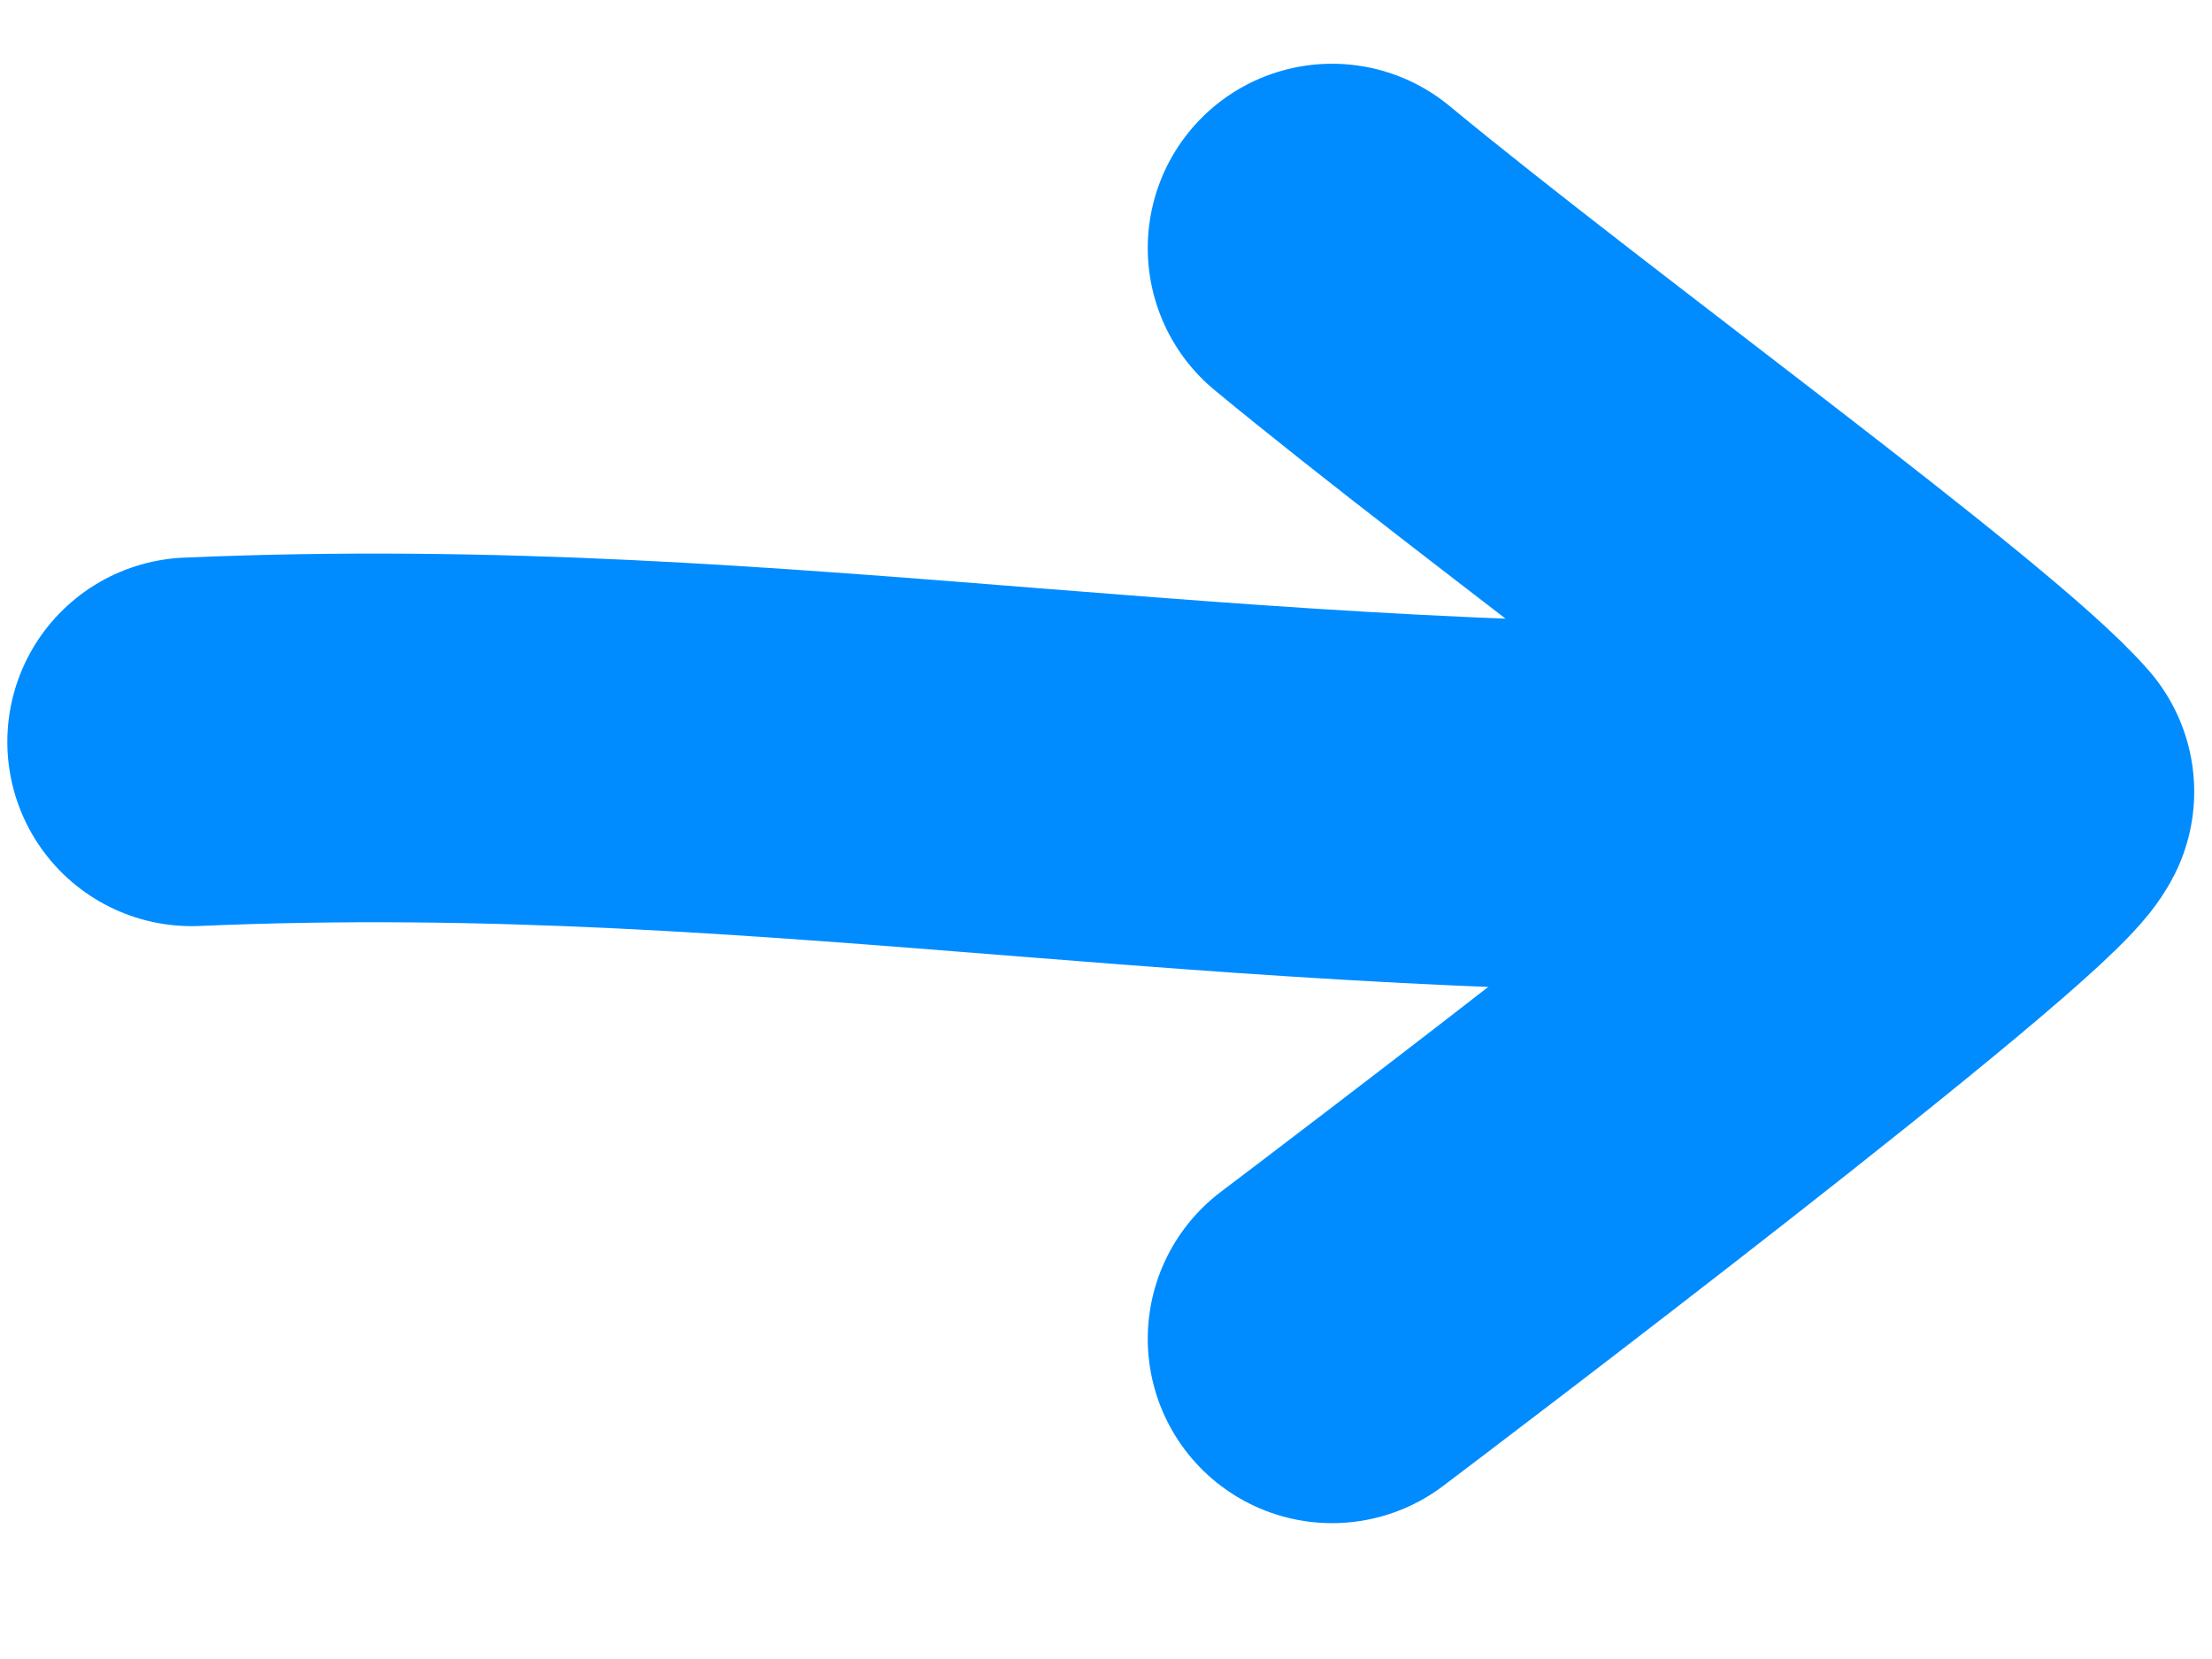
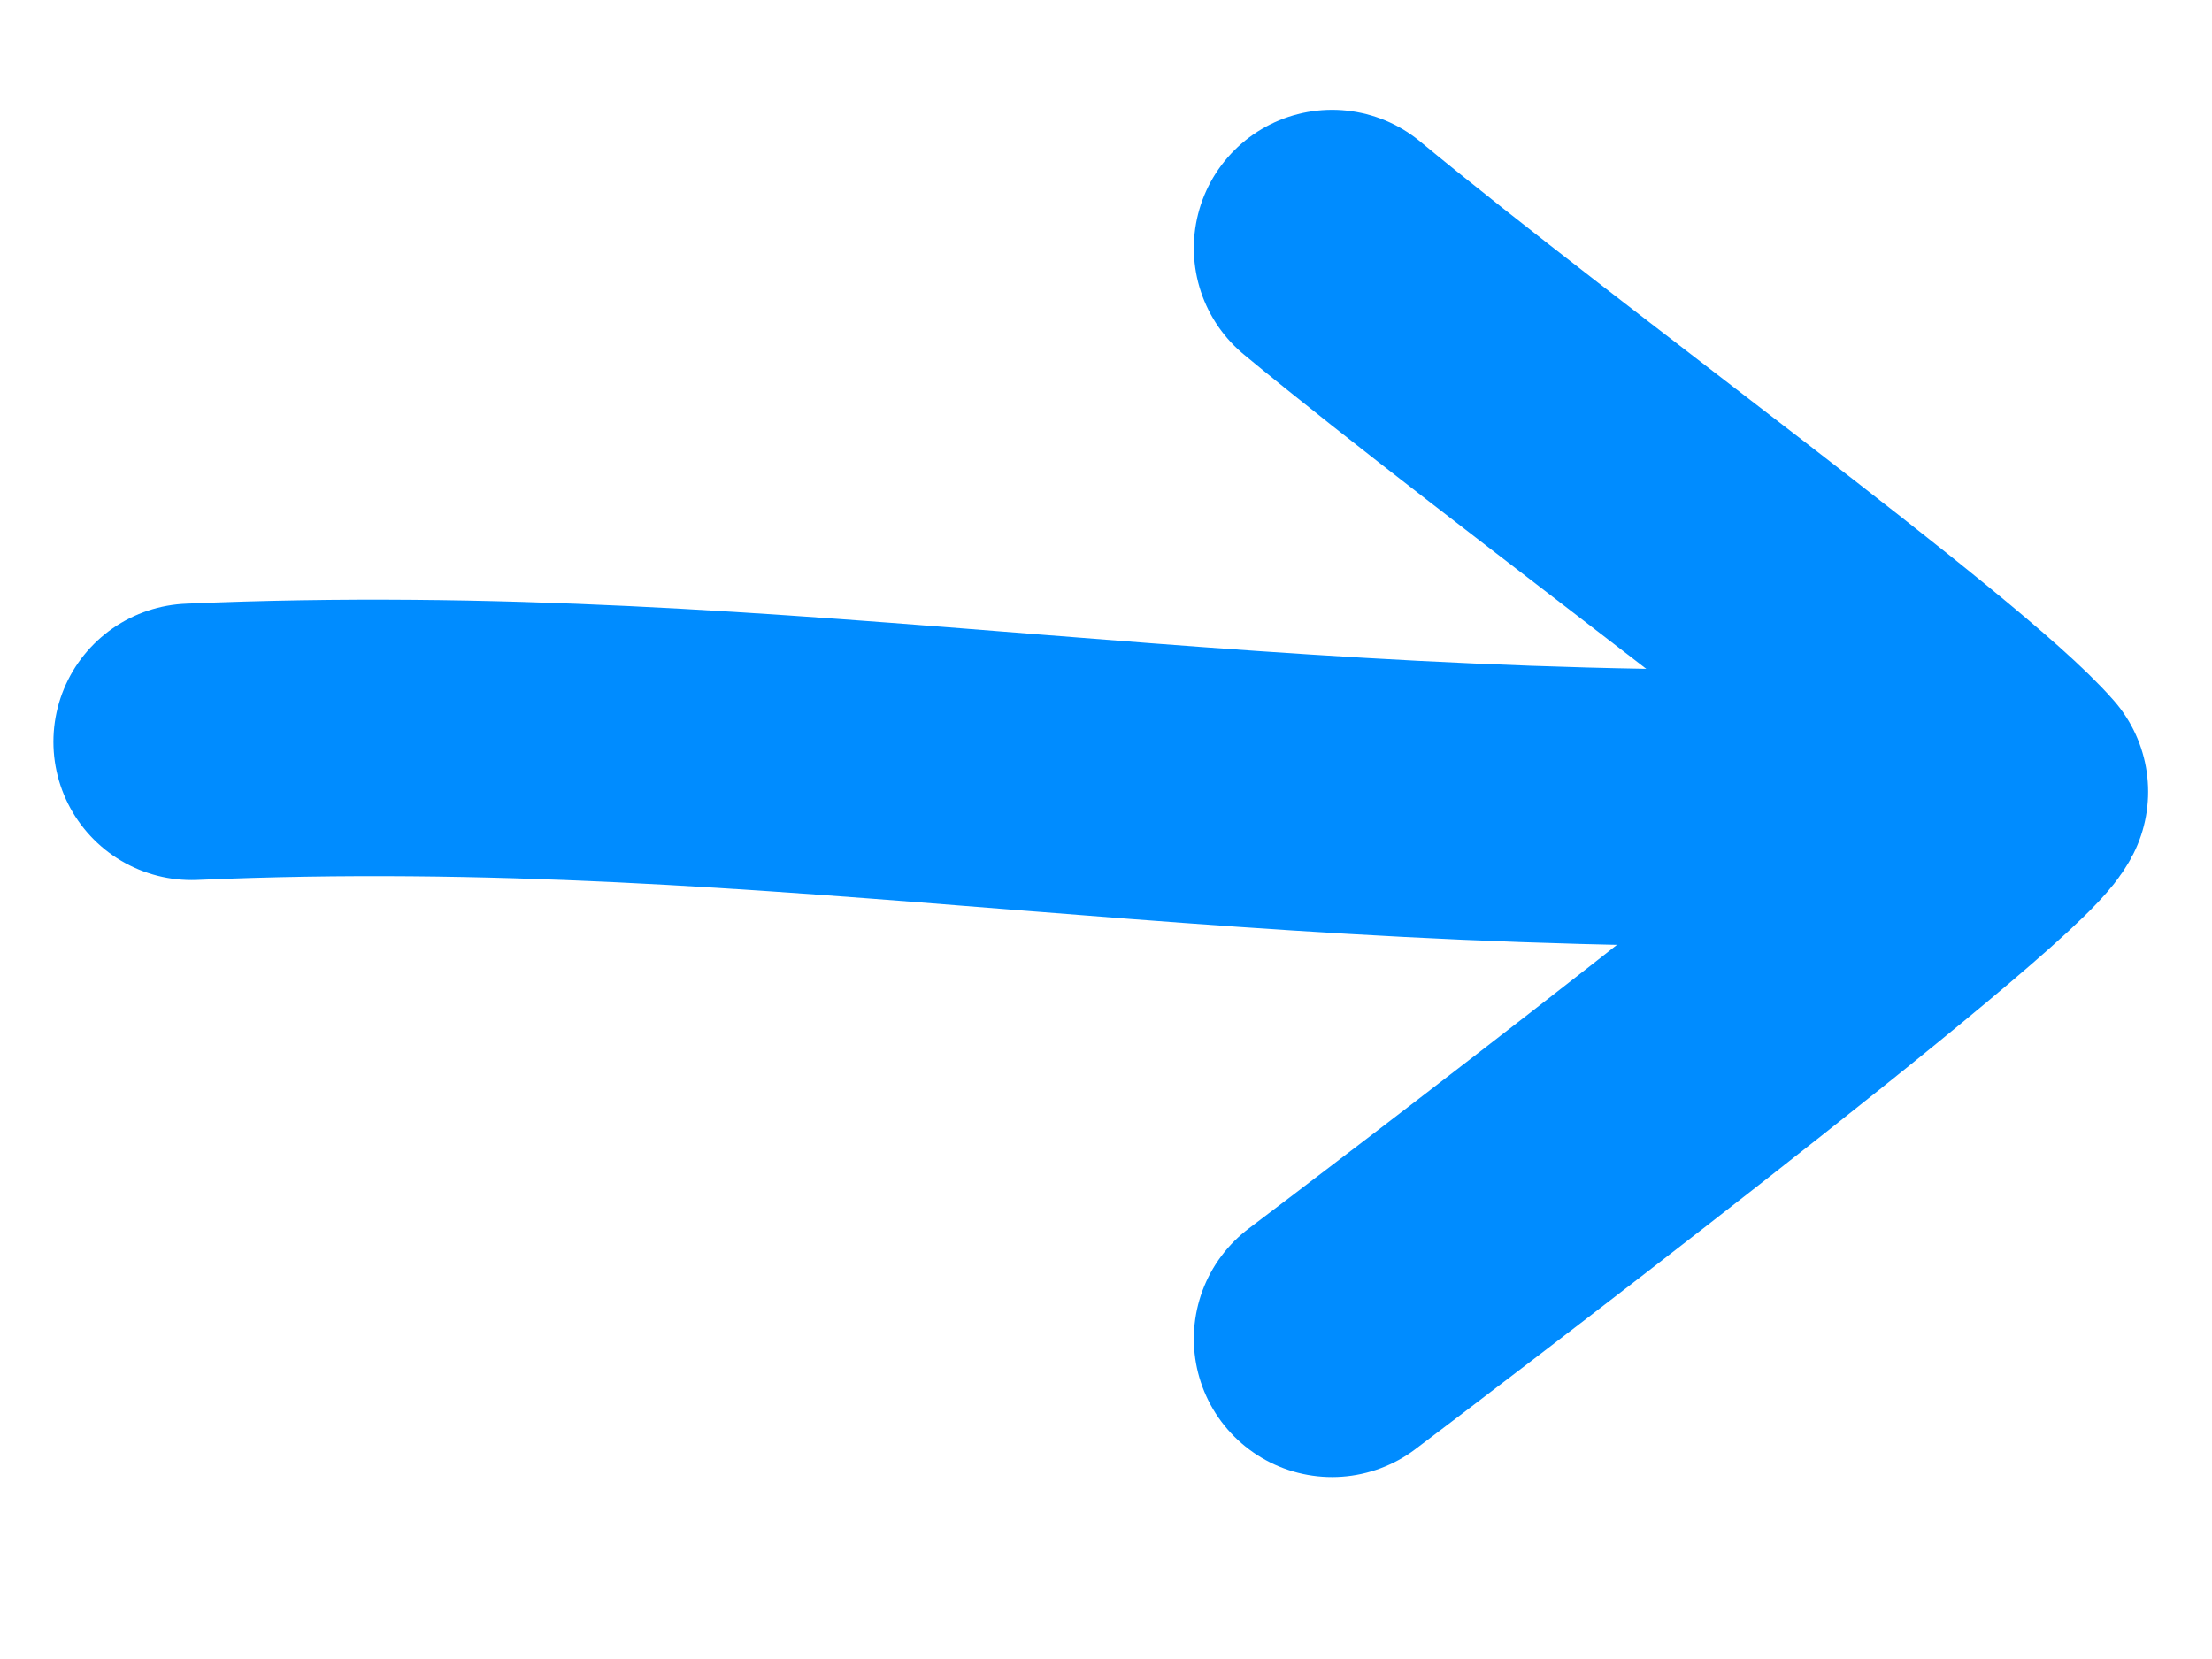
<svg xmlns="http://www.w3.org/2000/svg" width="48" height="36" viewBox="0 0 48 36" fill="none">
-   <path d="M28.906 5.383C33.342 9.053 41.95 15.268 43.614 17.18C43.004 18.382 29.884 28.313 28.906 29.052" stroke="#008CFF" stroke-width="8" stroke-linecap="round" stroke-linejoin="round" />
-   <path d="M4.159 16.097C17.248 15.532 27.11 18.007 42.493 17.452" stroke="#008CFF" stroke-width="8" stroke-linecap="round" stroke-linejoin="round" />
+   <path d="M28.906 5.383C33.342 9.053 41.95 15.268 43.614 17.18C43.004 18.382 29.884 28.313 28.906 29.052" stroke="#008CFF" stroke-width="6" stroke-linecap="round" stroke-linejoin="round" />
+   <path d="M4.159 16.097C17.248 15.532 27.11 18.007 42.493 17.452" stroke="#008CFF" stroke-width="6" stroke-linecap="round" stroke-linejoin="round" />
</svg>
